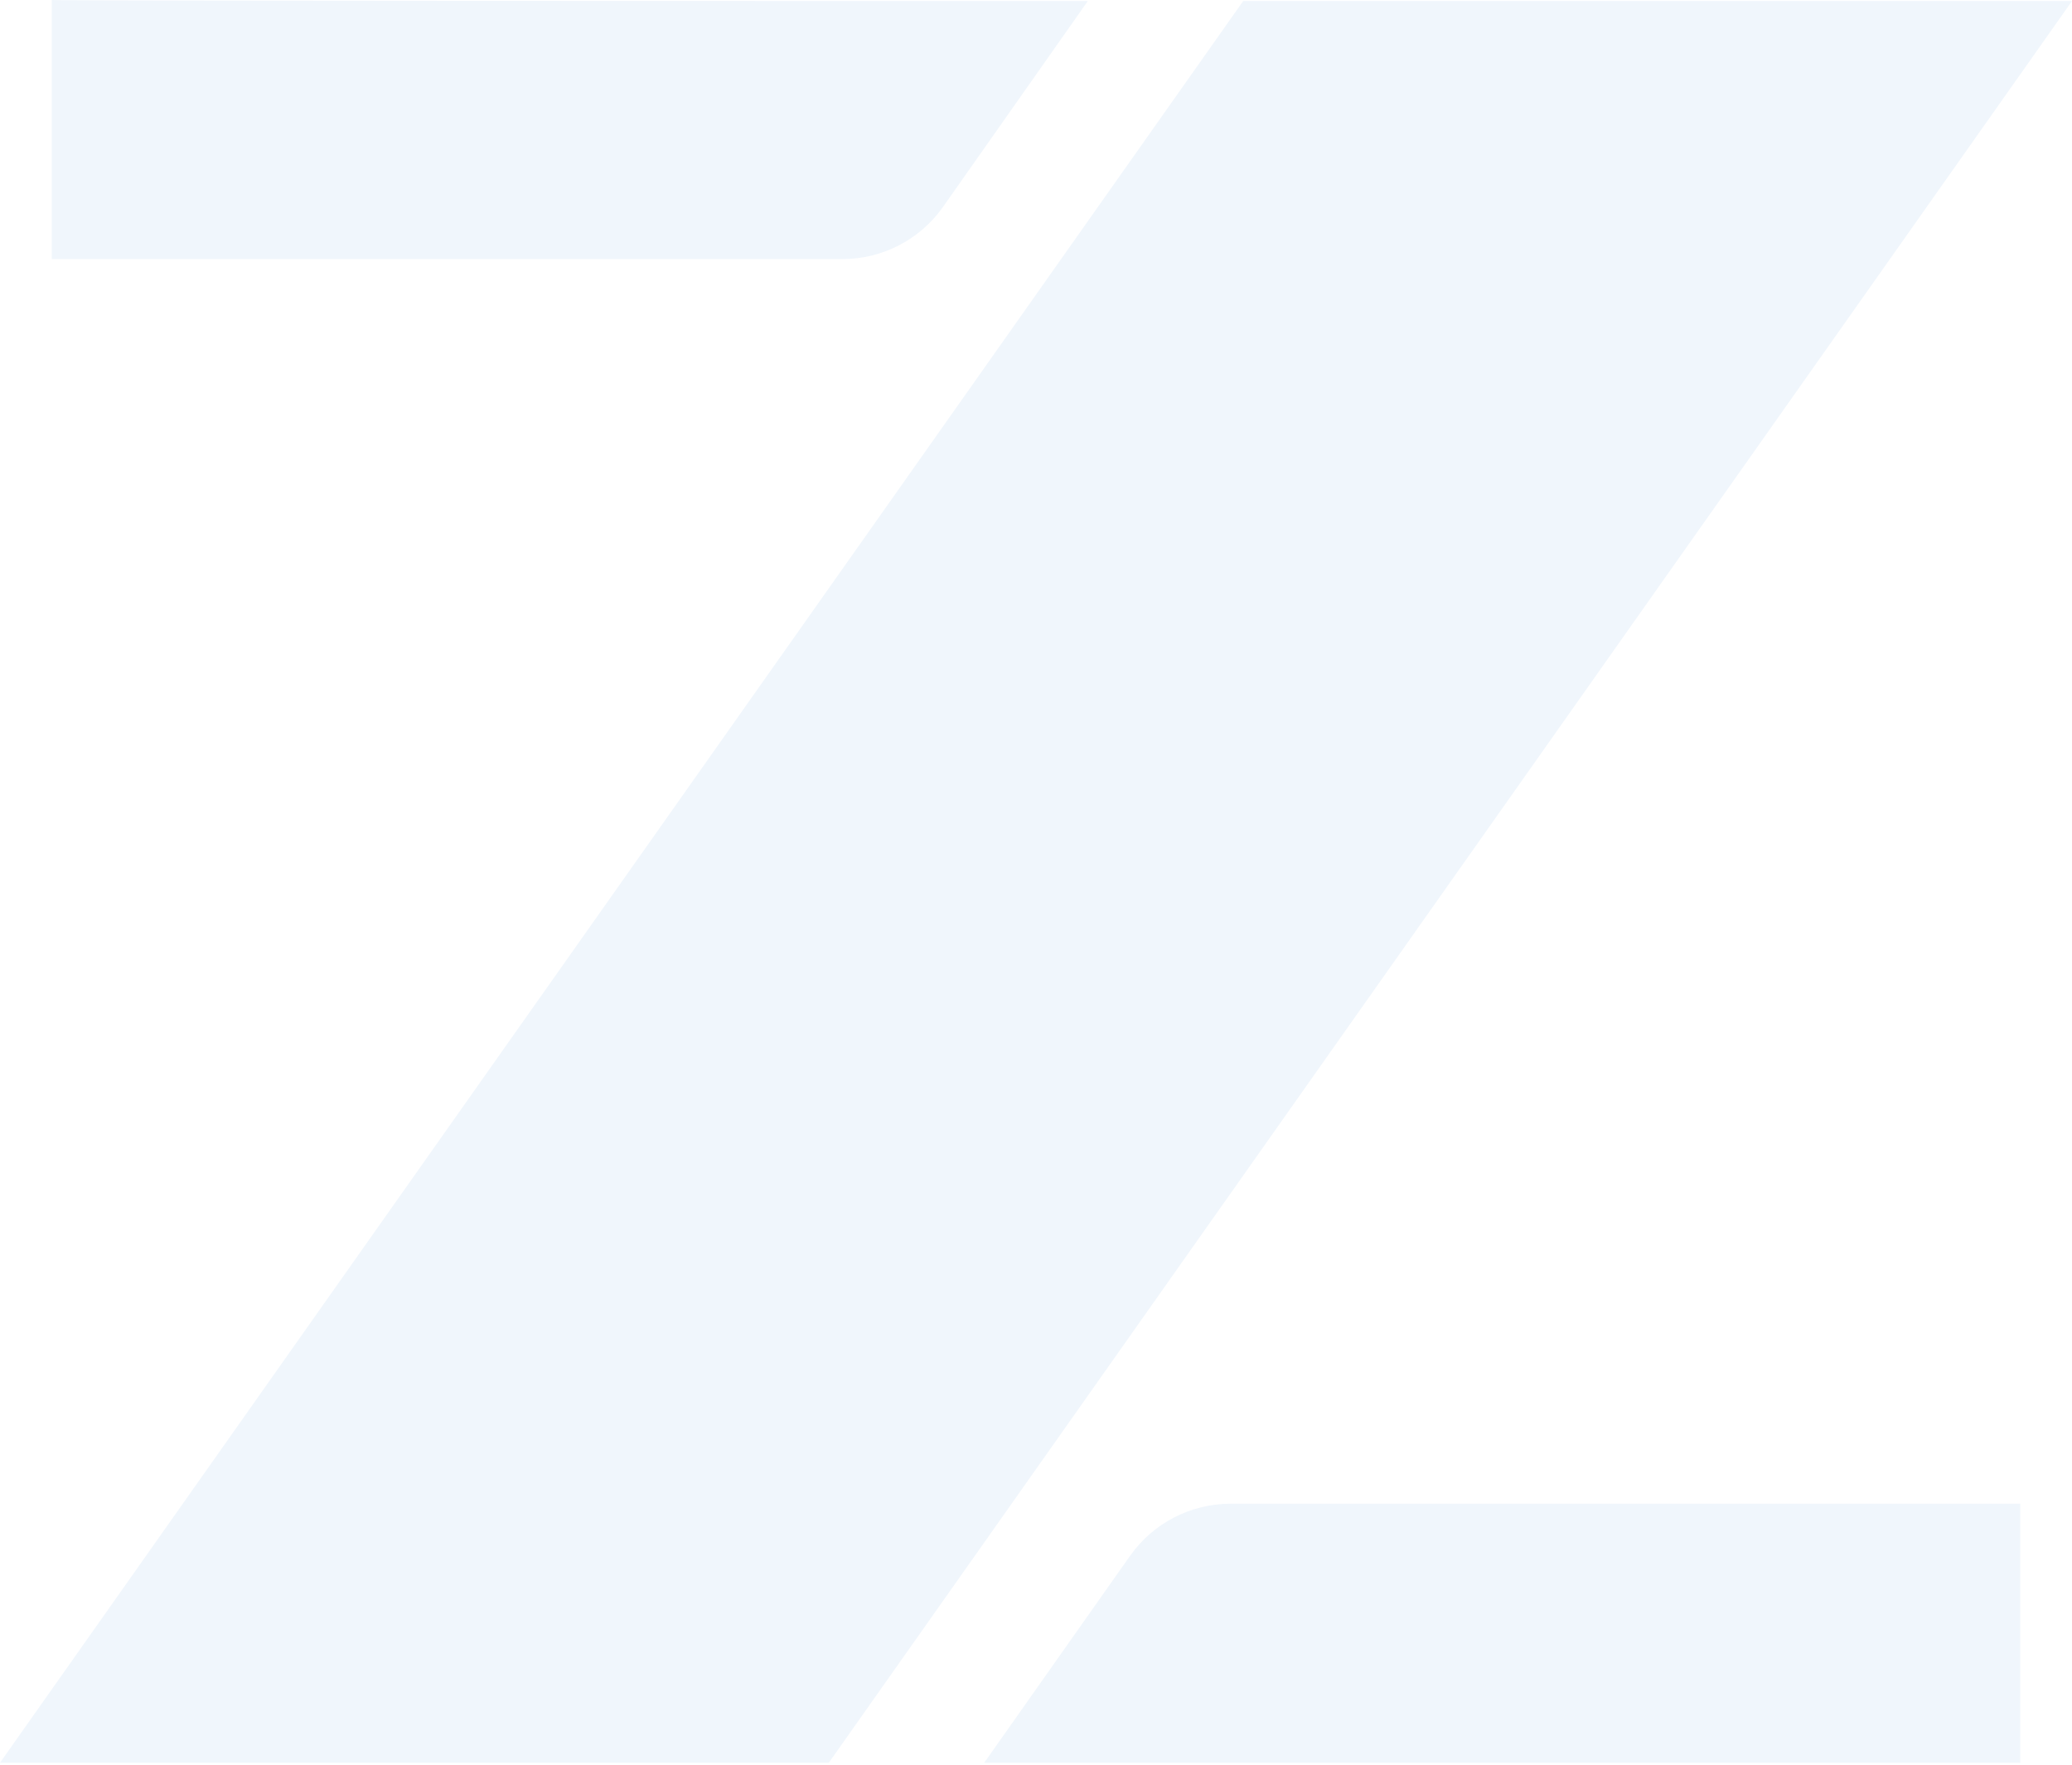
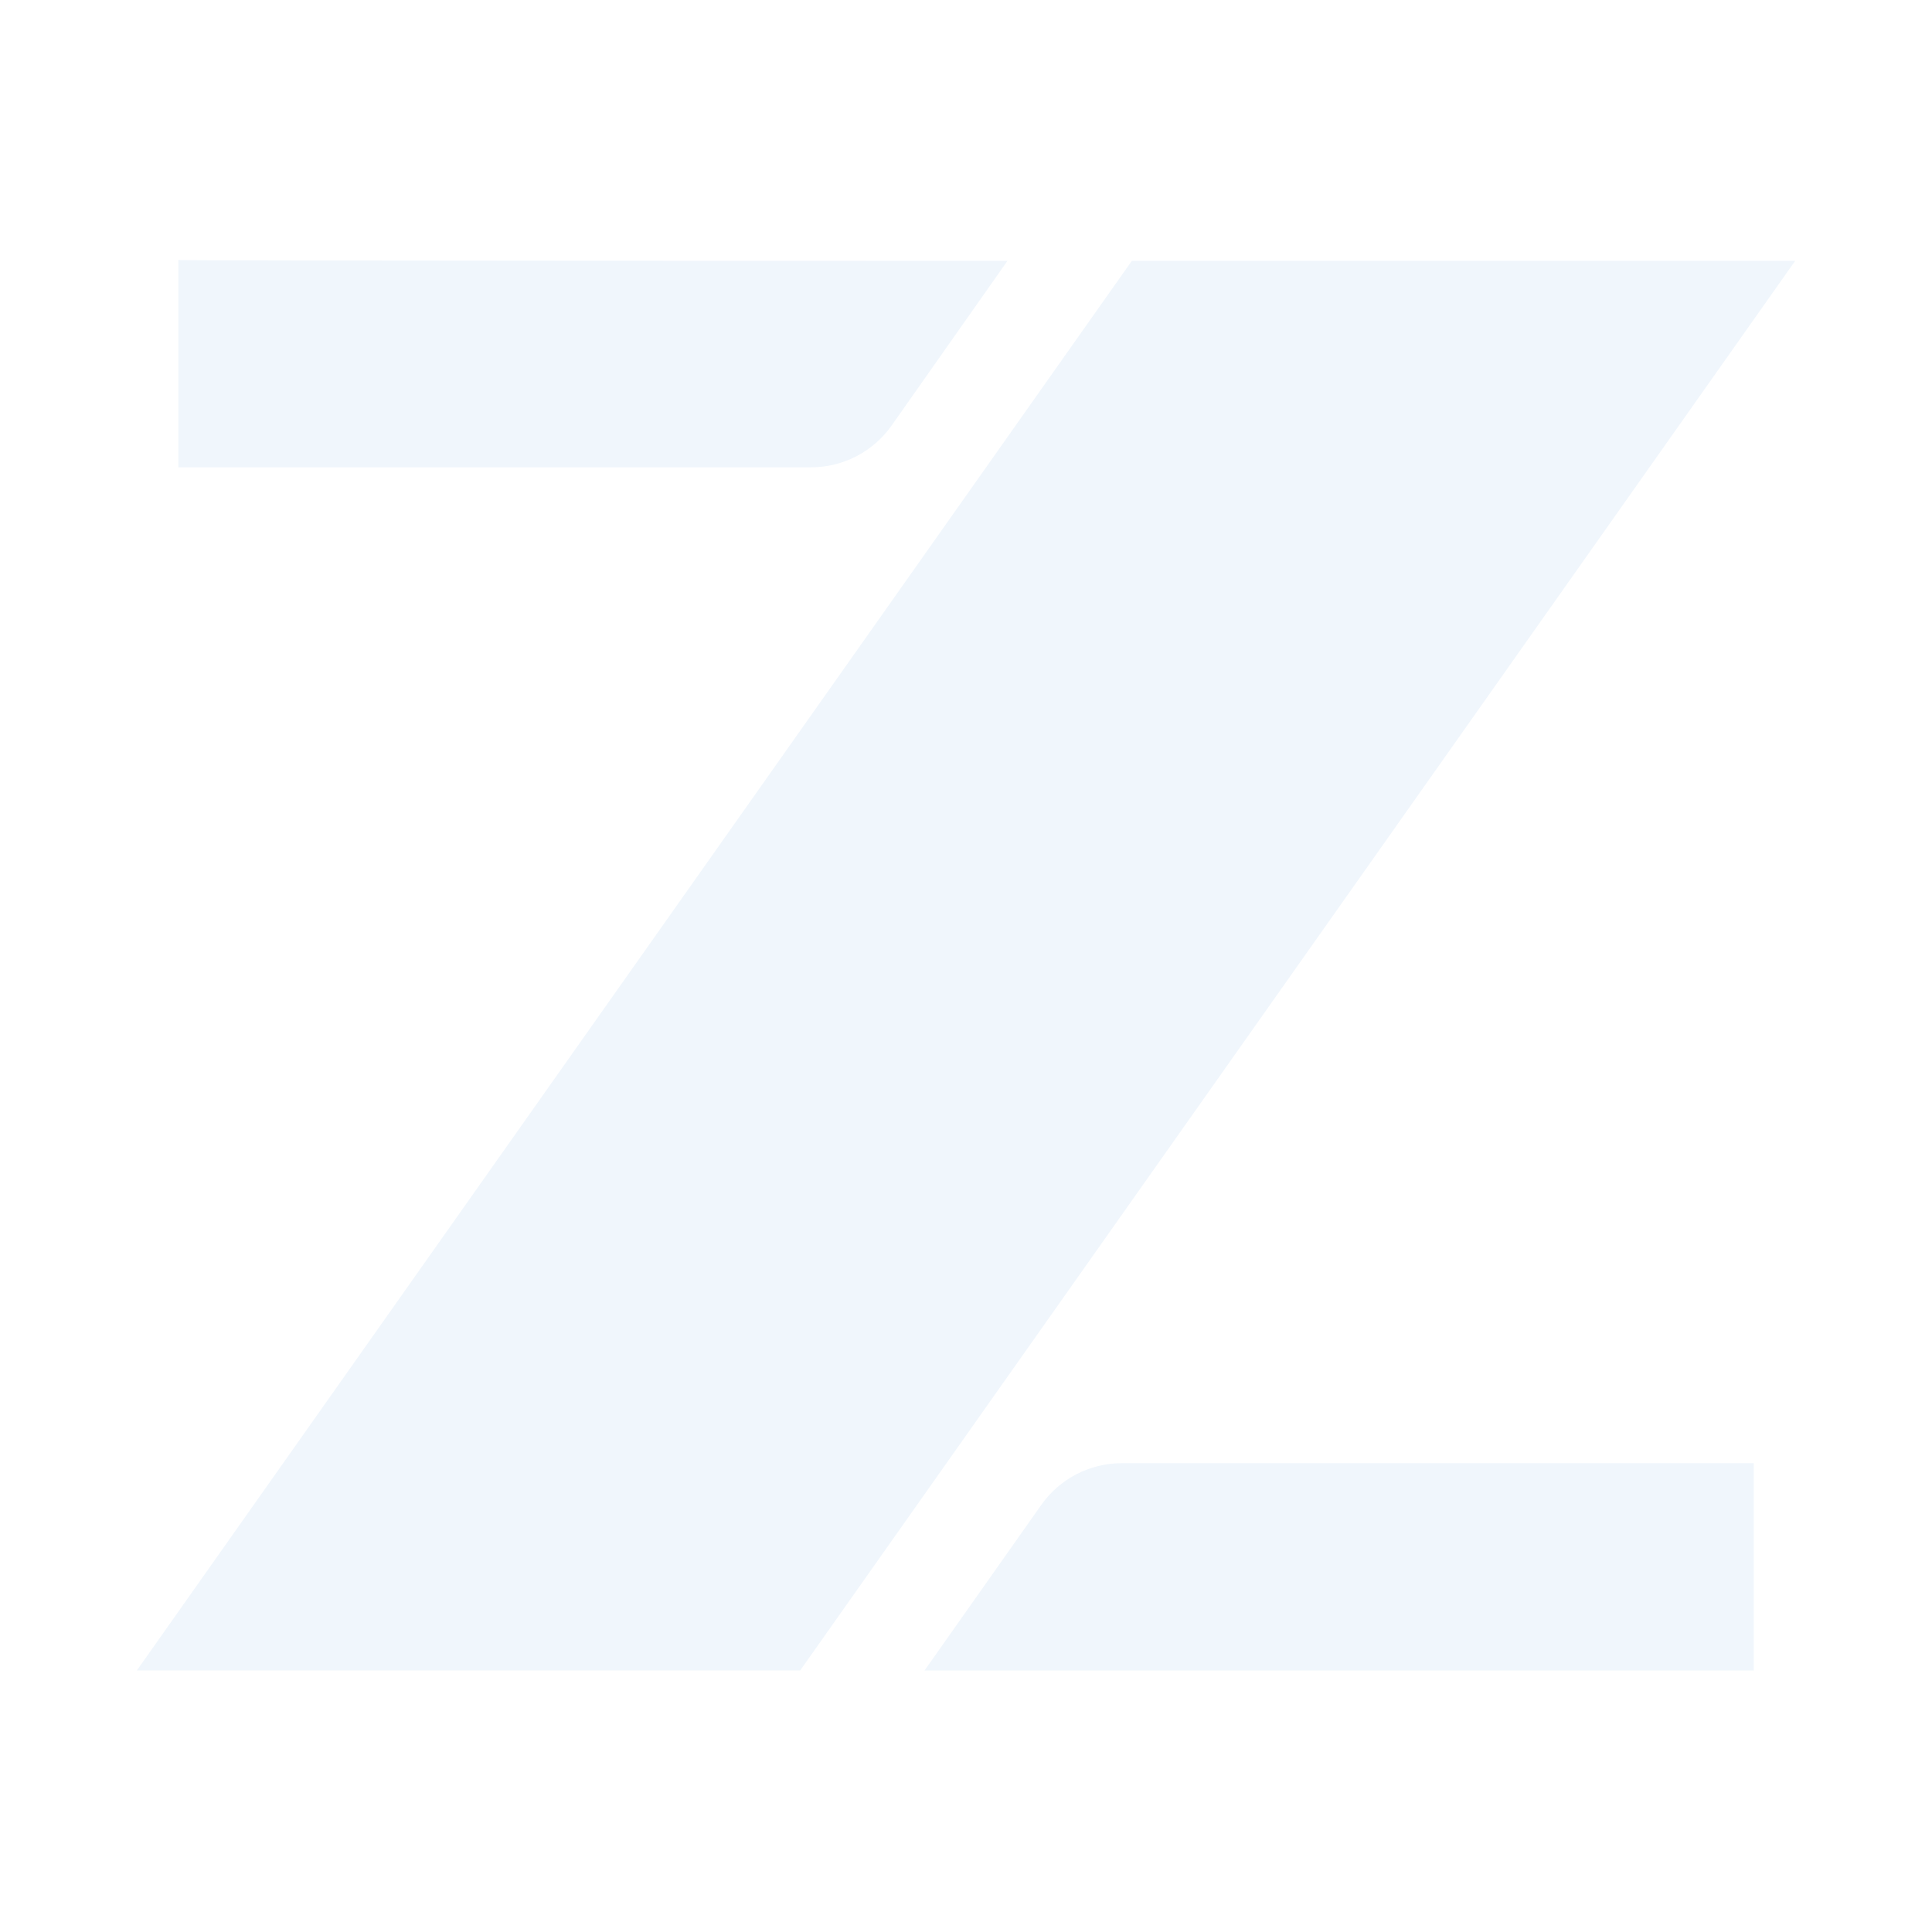
- <svg xmlns="http://www.w3.org/2000/svg" viewBox="0 0 256 218">
-   <path fill="#f0f6fc" d="M134.4 0.13L116.48 25.602C113.665 29.57 109.054 32.002 104.064 32.002H6.4V0C6.4 0.13 134.4 0.13 134.4 0.13Z" />
-   <path fill="#f0f6fc" d="M256 0.13L102.401 217.732H0L153.599 0.13H256Z" />
-   <path fill="#f0f6fc" d="M121.601 217.732L139.65 192.134C142.465 188.166 147.076 185.734 152.067 185.734H249.604V217.736H121.601V217.732Z" />
+ <svg xmlns="http://www.w3.org/2000/svg" viewBox="0 0 24 24">
+   <g transform="translate(1.7 3.23) scale(0.08047)" fill="#f0f6fc">
+     <path d="M134.4 0.13L116.48 25.602C113.665 29.57 109.054 32.002 104.064 32.002H6.4V0C6.4 0.13 134.4 0.13 134.4 0.13Z" />
+     <path d="M256 0.13L102.401 217.732H0L153.599 0.13H256Z" />
+     <path d="M121.601 217.732L139.65 192.134C142.465 188.166 147.076 185.734 152.067 185.734H249.604V217.736H121.601V217.732Z" />
+   </g>
</svg>
